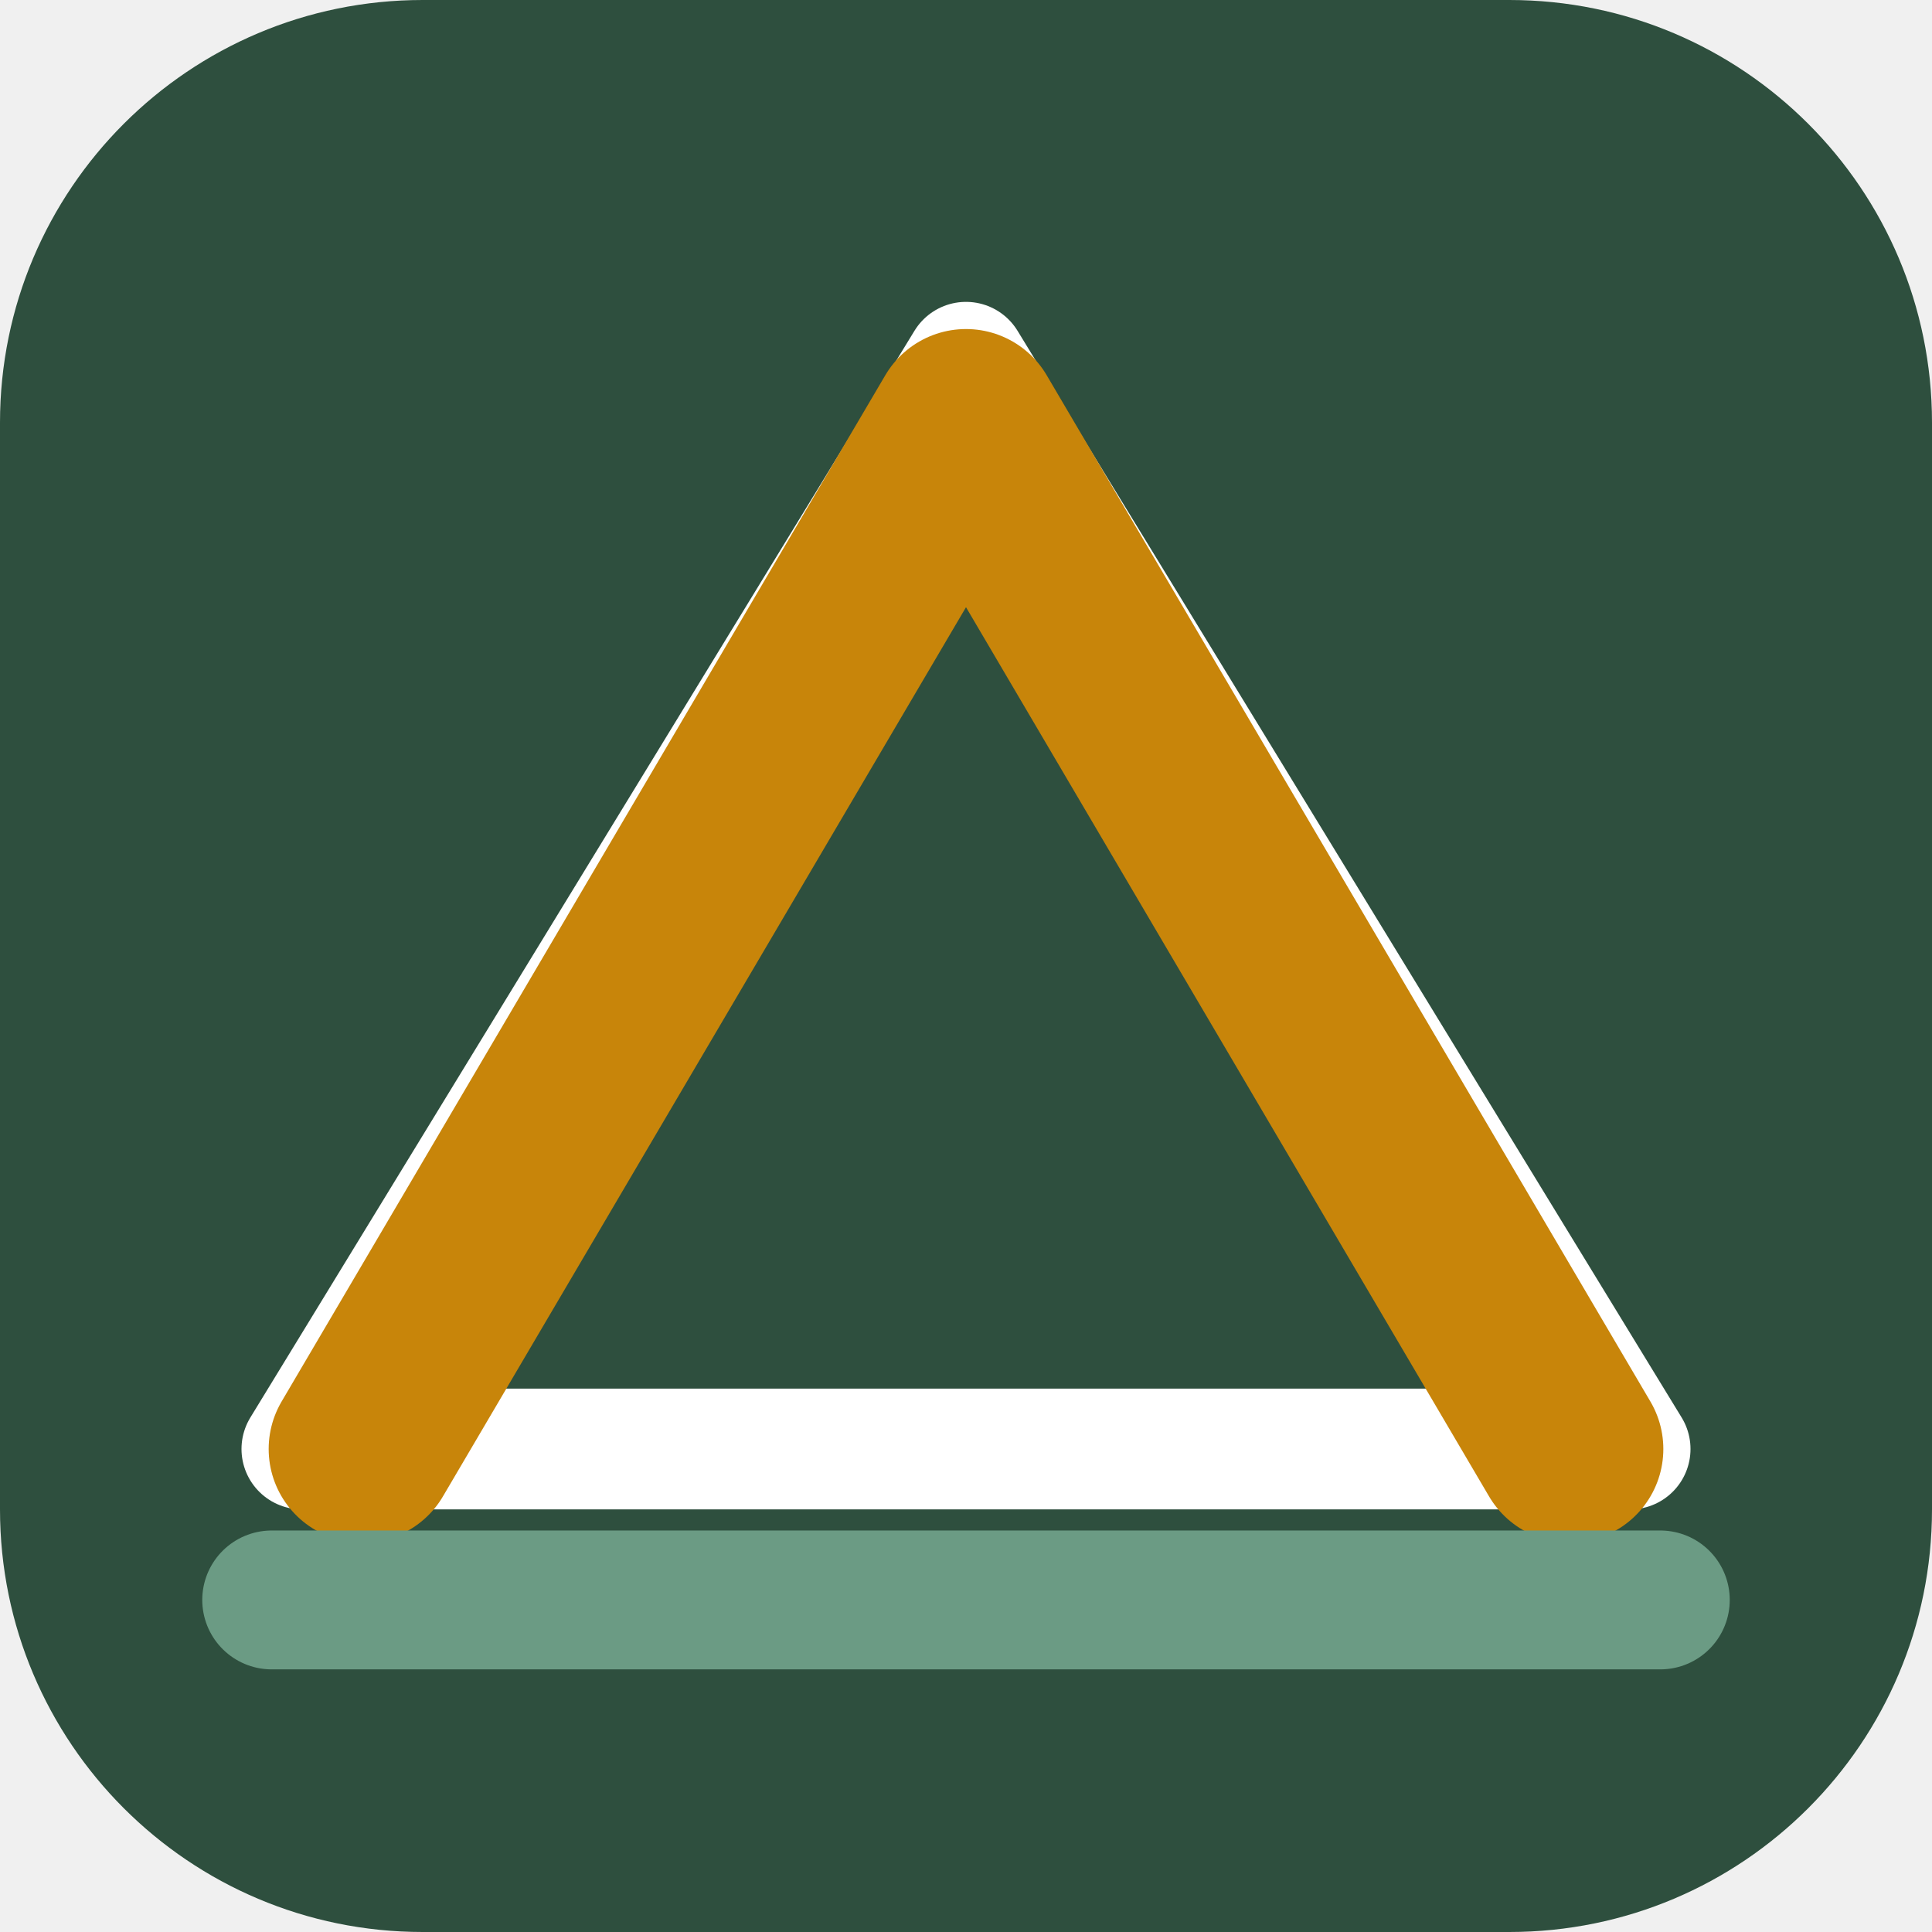
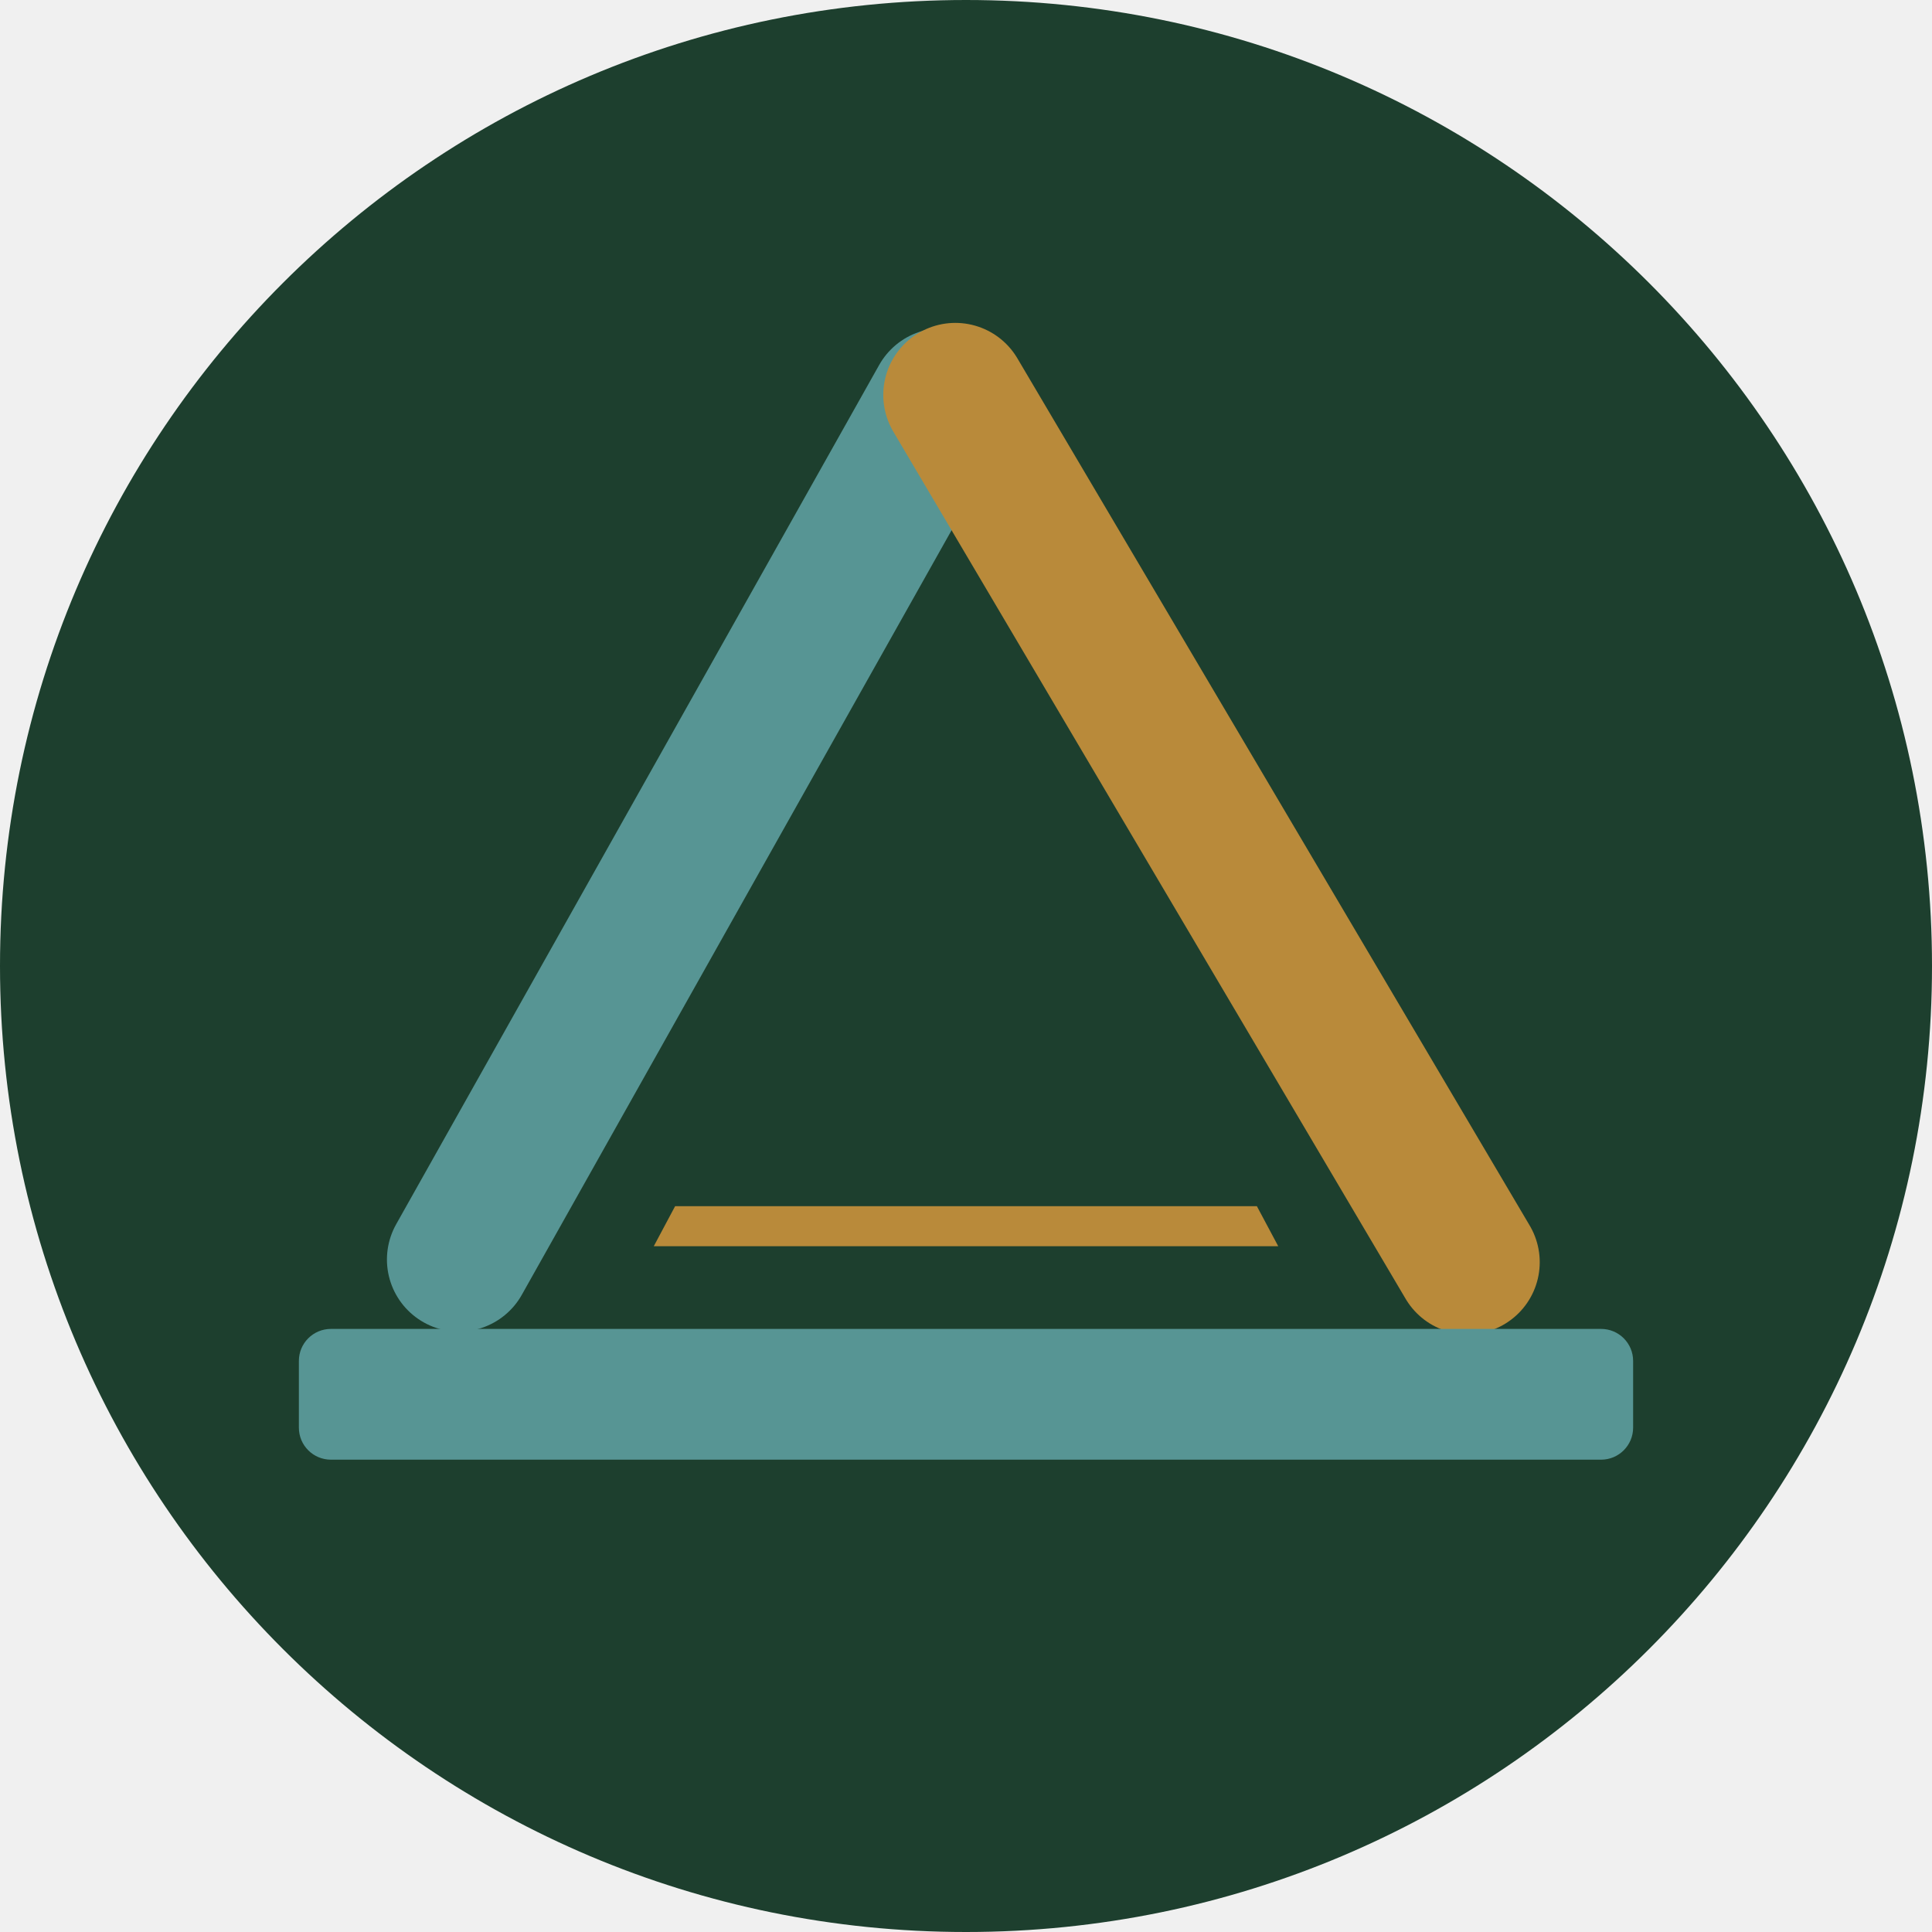
- <svg xmlns="http://www.w3.org/2000/svg" viewBox="0 0 32 32">
-   <rect width="32" height="32" rx="7" fill="#2E4F3E" />
-   <polygon points="16,6 27,24 5,24" fill="none" stroke="#FFFFFF" stroke-width="2" stroke-linejoin="round" />
-   <polyline points="6,24 16,7 26,24" fill="none" stroke="#C8850A" stroke-width="3.1" stroke-linecap="round" stroke-linejoin="round" />
-   <line x1="4.5" y1="26.5" x2="27.5" y2="26.5" stroke="#6B9B84" stroke-width="2.3" stroke-linecap="round" />
+ <svg xmlns="http://www.w3.org/2000/svg" viewBox="150 150 724 724">
+   <circle cx="512" cy="512" r="362" fill="#1D3F2E" />
+   <line x1="322" y1="622" x2="503" y2="300" stroke="#579594" stroke-width="54" stroke-linecap="round" />
+   <line x1="508" y1="298" x2="700" y2="623" stroke="#B98A3A" stroke-width="54" stroke-linecap="round" />
+   <path d="M403 602 H621 L629 617 H395 Z" fill="#B98A3A" />
+   <rect x="262" y="648" width="500" height="49" rx="12" fill="#579594" />
</svg>
